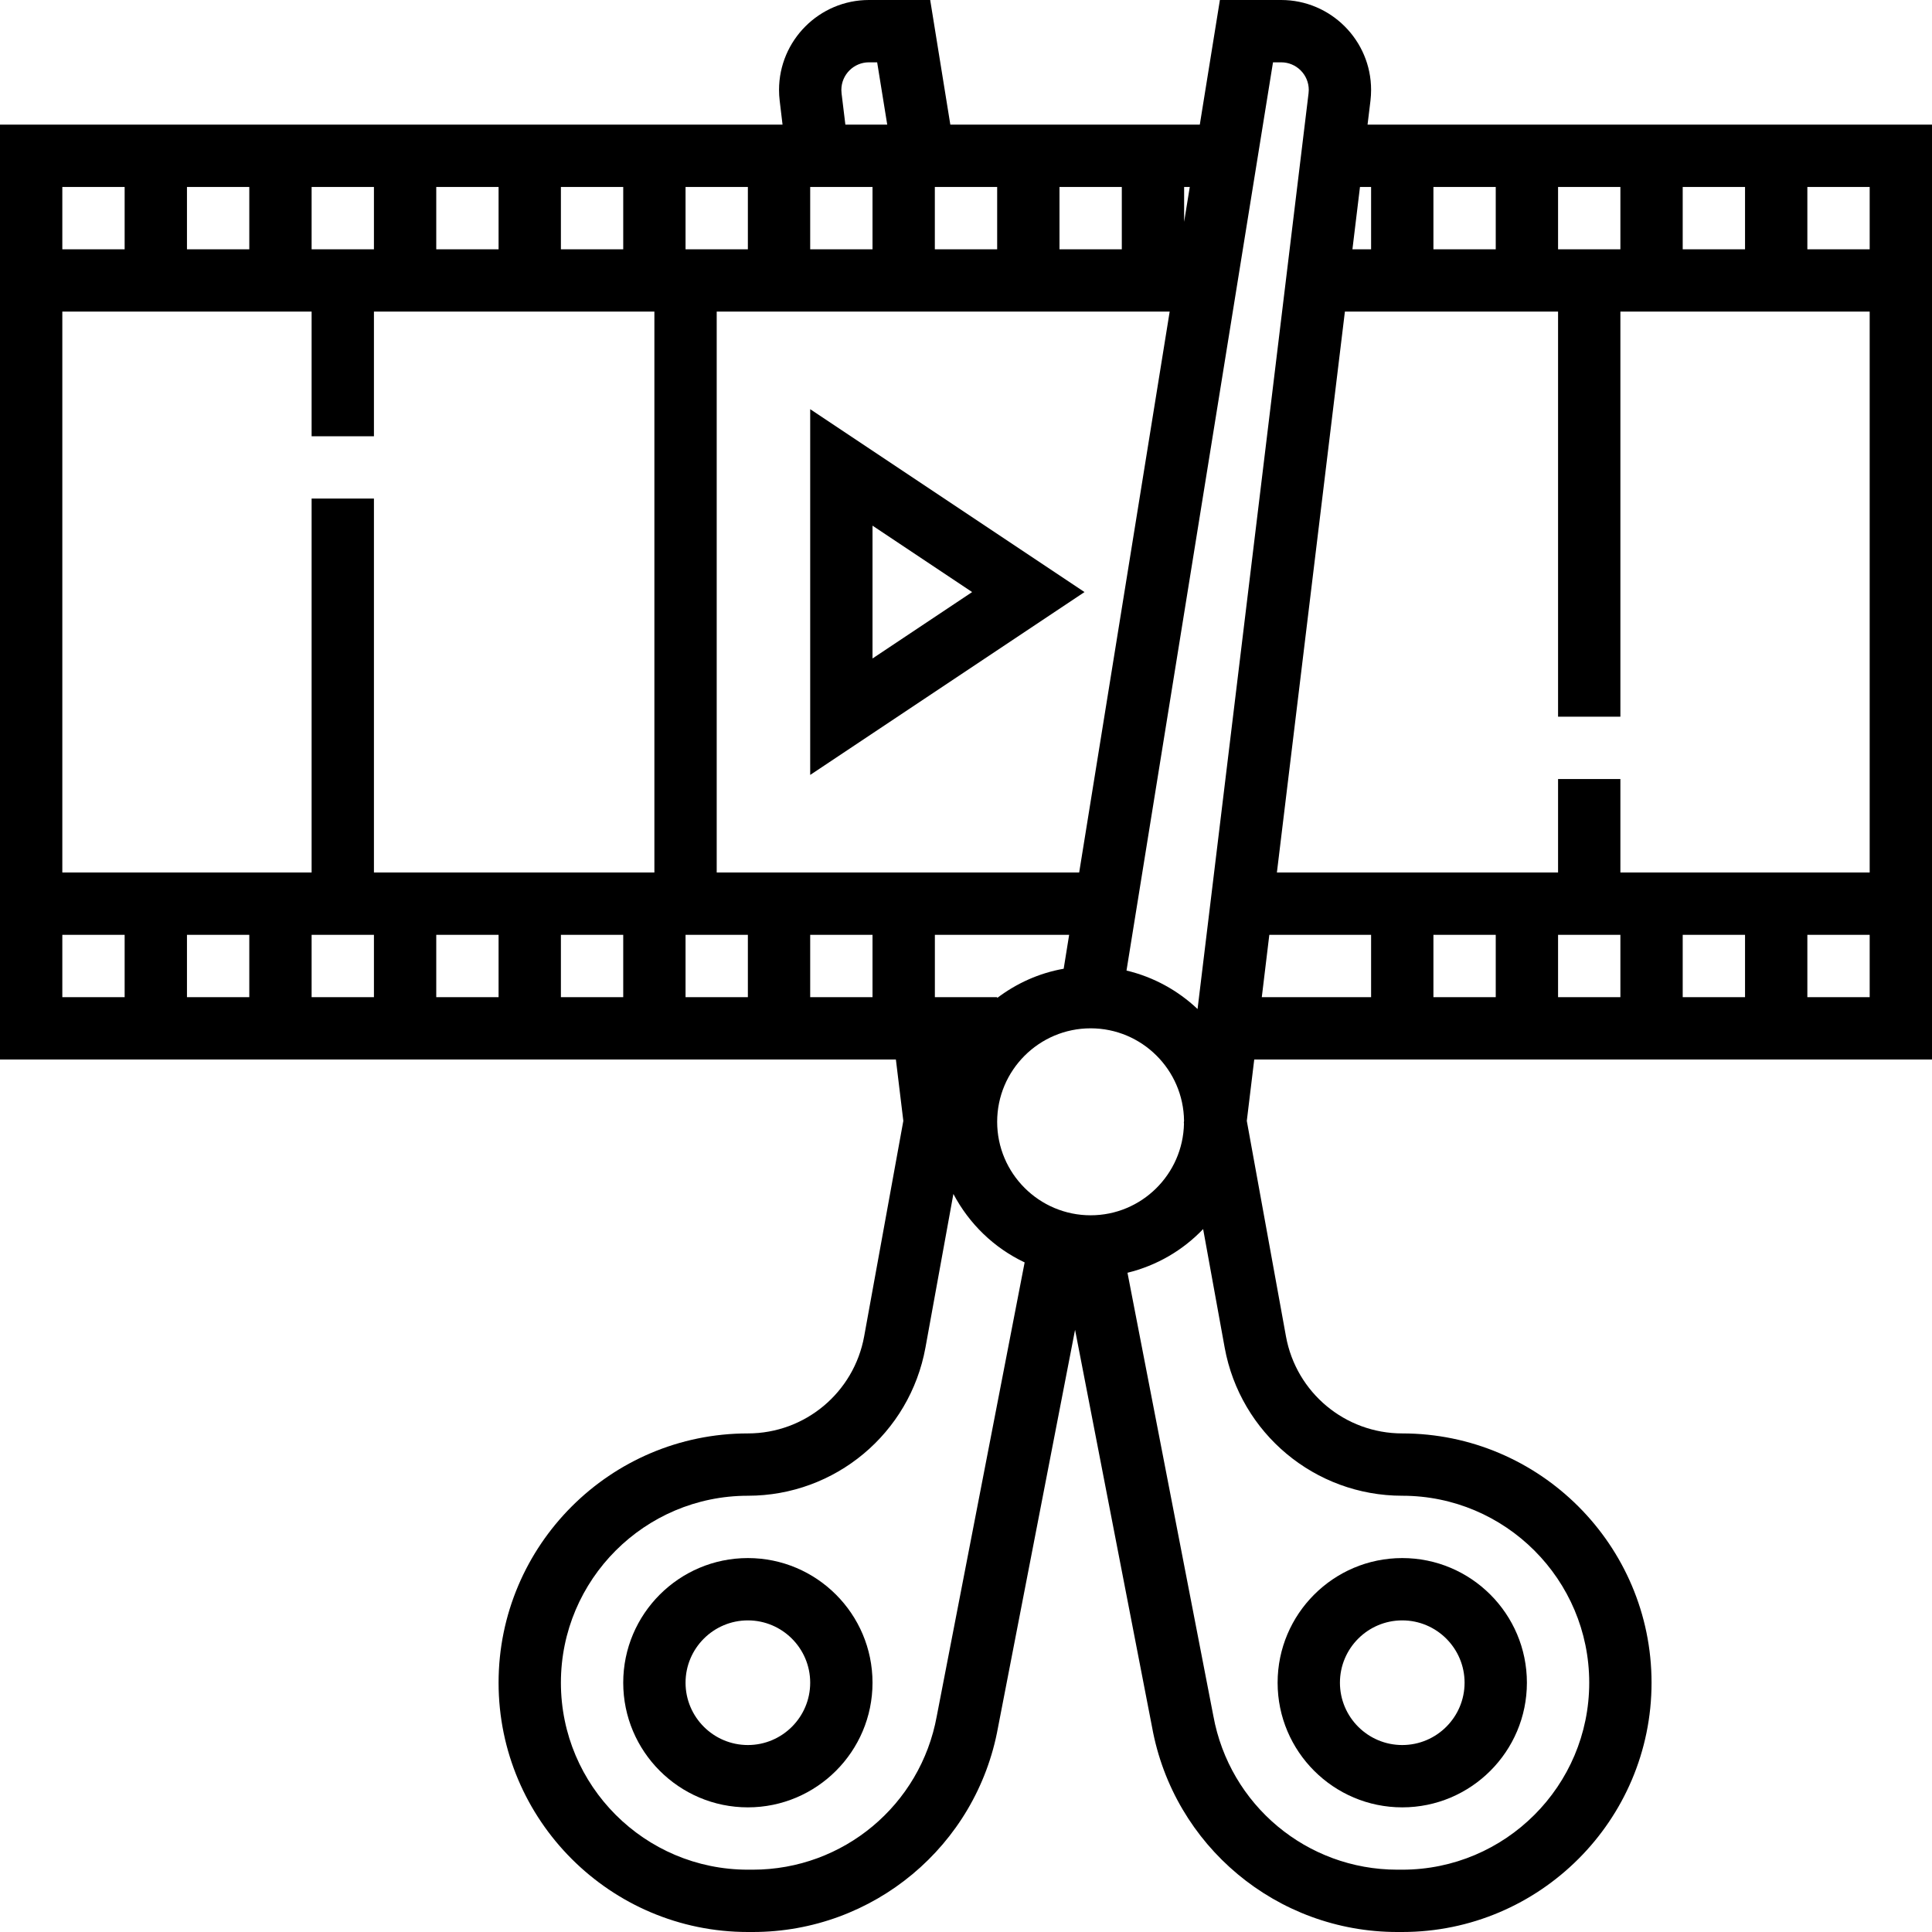
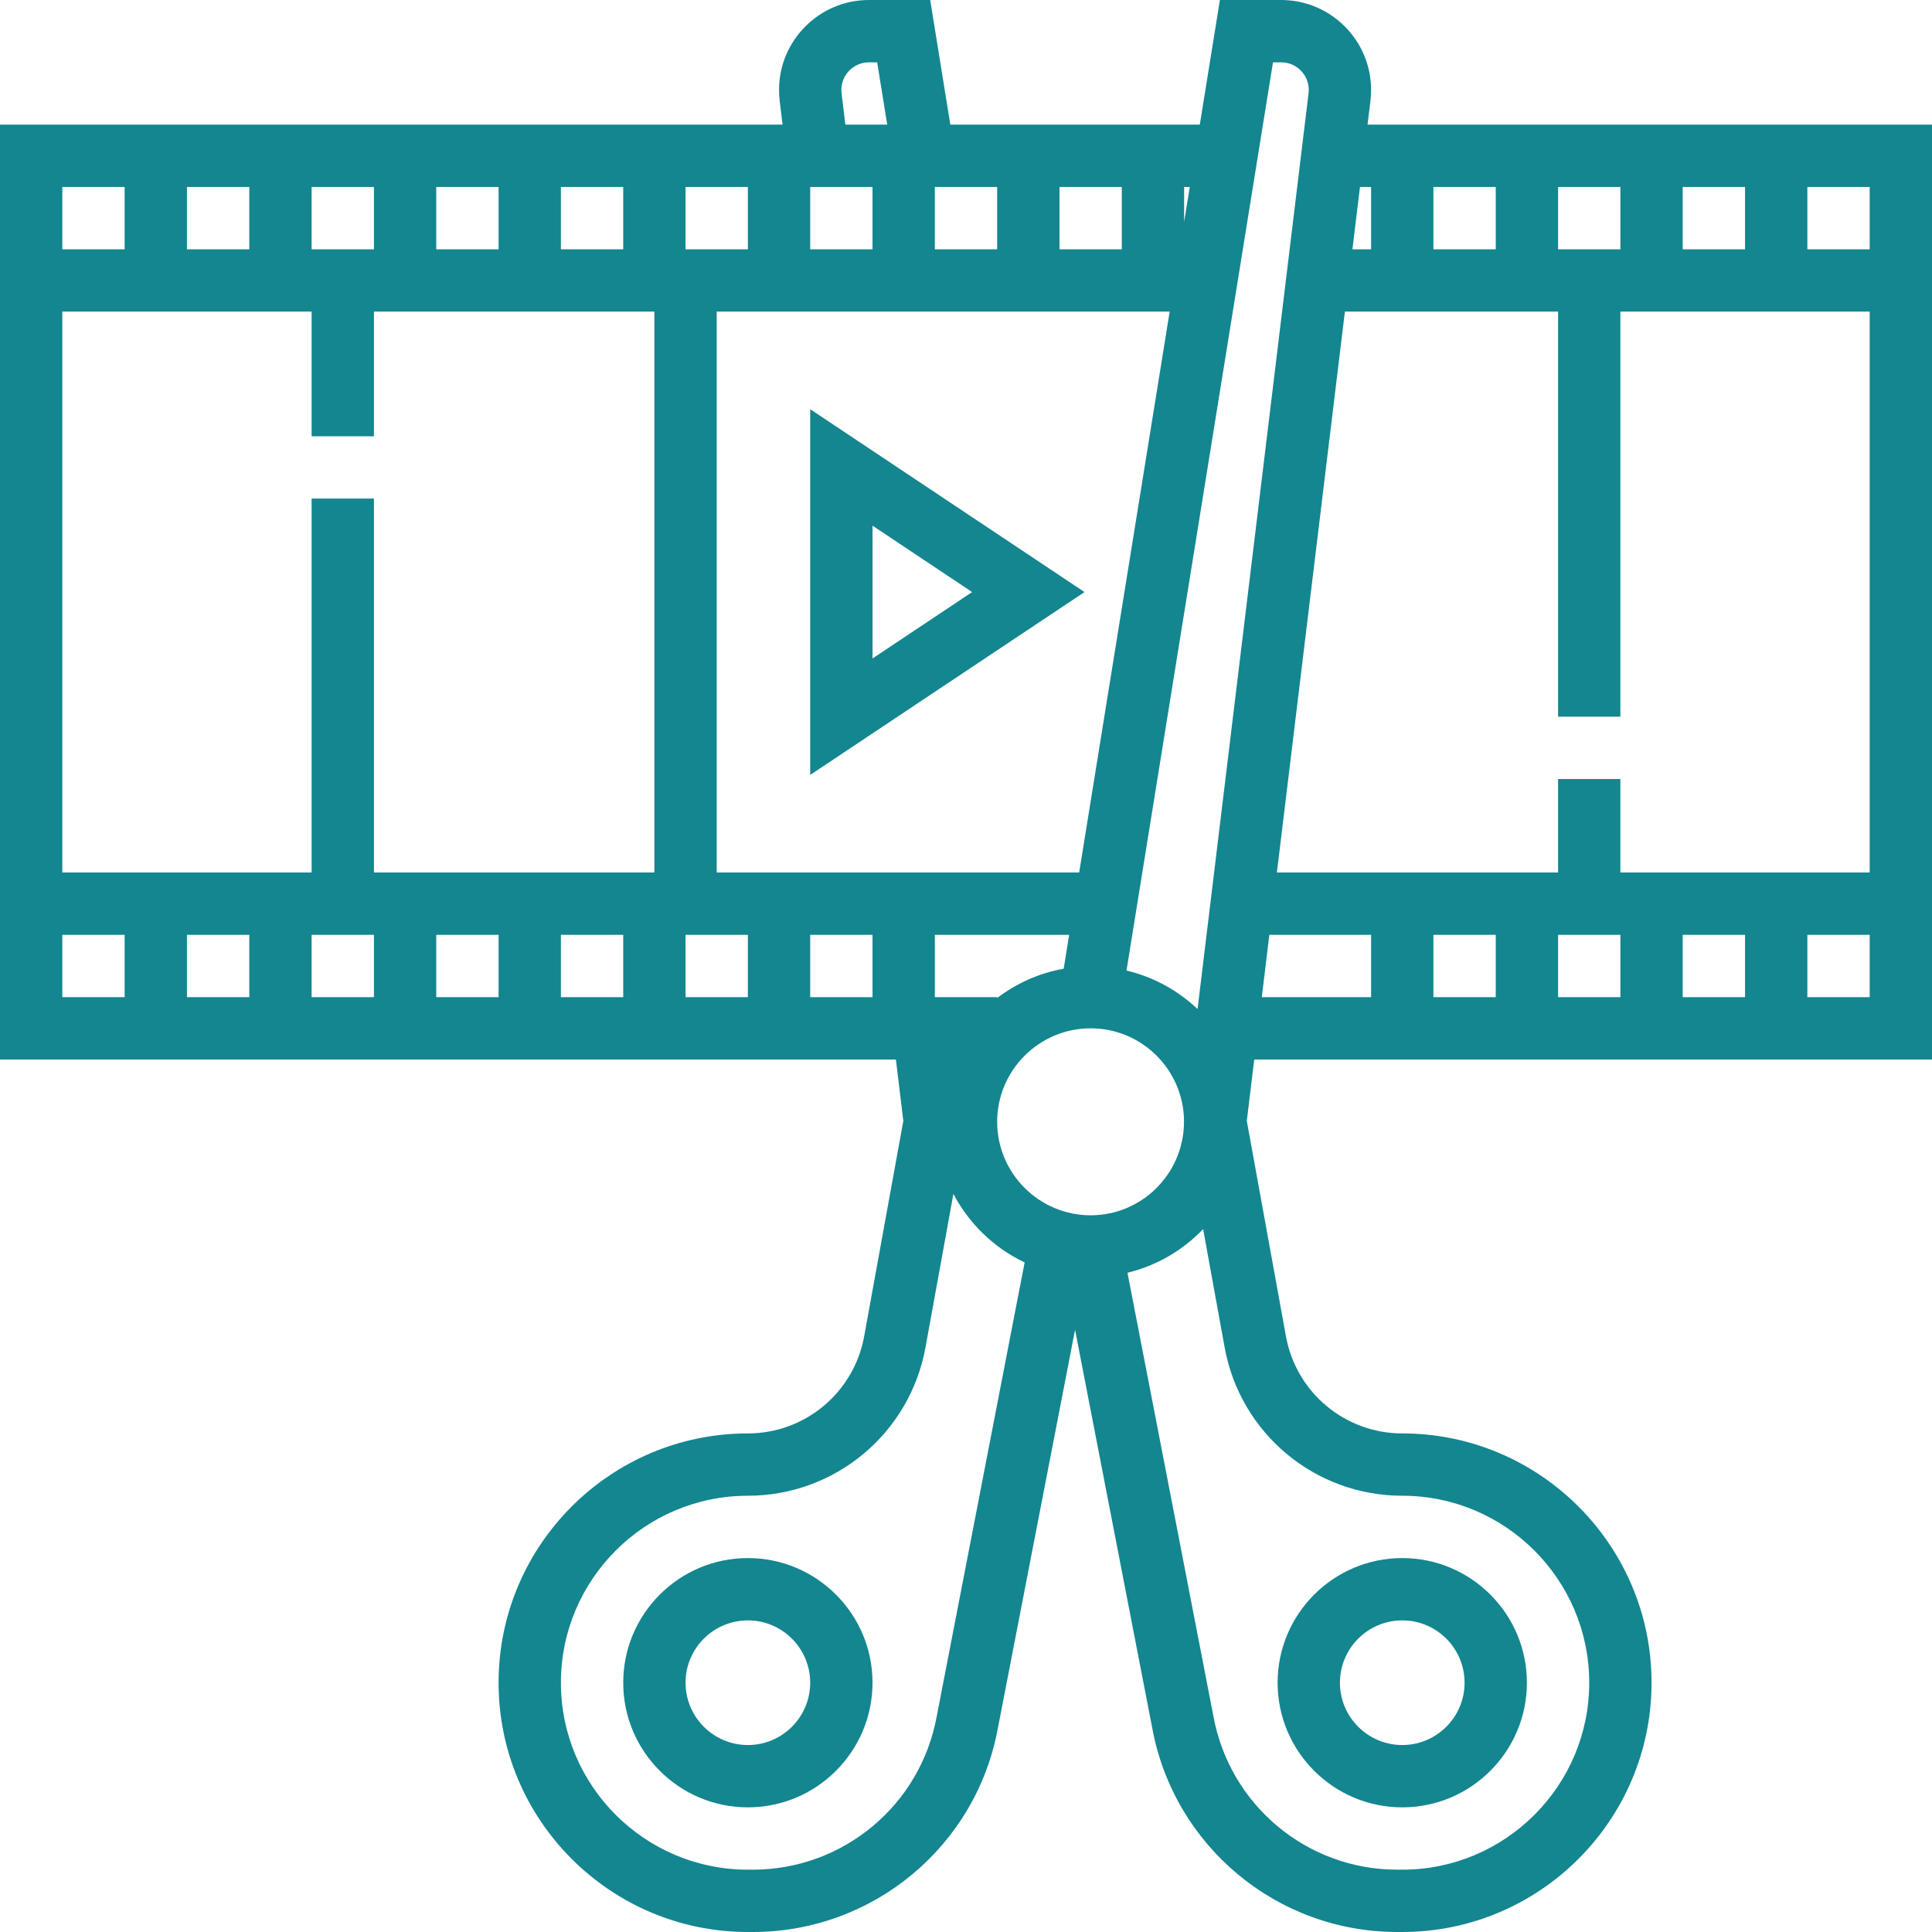
- <svg xmlns="http://www.w3.org/2000/svg" height="496pt" viewBox="0 0 496 496" width="496pt">
+ <svg xmlns="http://www.w3.org/2000/svg" height="496pt" viewBox="0 0 496 496" width="496pt" fill="#138690">
  <path d="m360 464c17.648 0 32-14.352 32-32s-14.352-32-32-32-32 14.352-32 32 14.352 32 32 32zm0-48c8.824 0 16 7.176 16 16s-7.176 16-16 16-16-7.176-16-16 7.176-16 16-16zm0 0" />
  <path d="m192 400c-17.648 0-32 14.352-32 32s14.352 32 32 32 32-14.352 32-32-14.352-32-32-32zm0 48c-8.824 0-16-7.176-16-16s7.176-16 16-16 16 7.176 16 16-7.176 16-16 16zm0 0" />
  <path d="m496 272v-240h-144.91l.75-6.168c.105-.91.16-1.832.16-2.742 0-12.73-10.359-23.09-23.09-23.09h-15.727l-5.16 32h-64.047l-5.168-32h-15.73c-12.719 0-23.078 10.359-23.078 23.09 0 .91.055 1.832.168 2.773l.734 6.137h-200.902v240h230l1.91 15.762-10.055 55.316c-2.633 14.441-15.184 24.922-29.855 24.922-35.289 0-64 28.711-64 64s28.711 64 64 64h1.266c30.941 0 57.422-22.105 62.941-52.457l19.793-102.145 19.777 102.051c5.535 30.445 32.016 52.551 62.957 52.551h1.266c35.289 0 64-28.711 64-64s-28.711-64-64-64c-14.672 0-27.223-10.48-29.855-24.91l-10.055-55.328 1.91-15.762zm-216 40c-13.23 0-24-10.77-24-24s10.77-24 24-24c13.145 0 23.824 10.625 23.977 23.734l-.055.504.039.219c-.258 13.023-10.883 23.543-23.961 23.543zm-56-264v16h-16v-16zm53.055 176h-93.055v-144h116.289zm-5.055-160v-16h16v16zm-16 0h-16v-16h16zm-64 0h-16v-16h16zm-32 0h-16v-16h16zm-32 0h-16v-16h16zm-32 0h-16v-16h16zm-32 0h-16v-16h16zm16 16v32h16v-32h72v144h-72v-96h-16v96h-64v-144zm-16 160v16h-16v-16zm16 0h16v16h-16zm32 0h16v16h-16zm32 0h16v16h-16zm32 0h16v16h-16zm32 0h16v16h-16zm32 0h34.48l-1.402 8.703c-6.352 1.121-12.125 3.762-17.07 7.504v-.207h-16v-16zm105.273-160h54.727v104h16v-104h64v144h-64v-24h-16v24h-72.184zm86.727-16v-16h16v16zm-16 0h-16v-16h16zm-32 0h-16v-16h16zm0 176v16h-16v-16zm16 0h16v16h-16zm32 0h16v16h-16zm-106.129 0h26.129v16h-28.062zm138.129 16v-16h16v16zm16-192h-16v-16h16zm-128-16v16h-4.793l1.938-16zm-25.184-32h2.105c3.902 0 7.078 3.176 7.078 7.09 0 .293-.023.59-.055.855l-28.496 235.102c-5.035-4.766-11.281-8.223-18.242-9.879zm-22.816 40.961v-8.961h1.449zm-87.945-32.977c-.031-.305-.055-.602-.055-.895 0-3.914 3.176-7.09 7.09-7.09h2.102l2.586 16h-10.746zm-184.055 24.016v16h-16v-16zm-16 192h16v16h-16zm224.496 200.586c-4.16 22.84-24.016 39.414-47.23 39.414h-1.266c-26.473 0-48-21.527-48-48s21.527-48 48-48c22.406 0 41.574-16 45.594-38.055l7.168-39.426c4.047 7.672 10.43 13.863 18.293 17.578zm119.504-56.586c26.473 0 48 21.527 48 48s-21.527 48-48 48h-1.266c-23.207 0-43.07-16.574-47.238-39.504l-22.039-113.742c7.535-1.844 14.23-5.77 19.422-11.219l5.527 30.418c4.02 22.047 23.188 38.047 45.594 38.047zm0 0" />
  <path d="m208 105.047v93.898l70.426-46.945zm16 29.906 25.574 17.047-25.574 17.047zm0 0" />
</svg>
